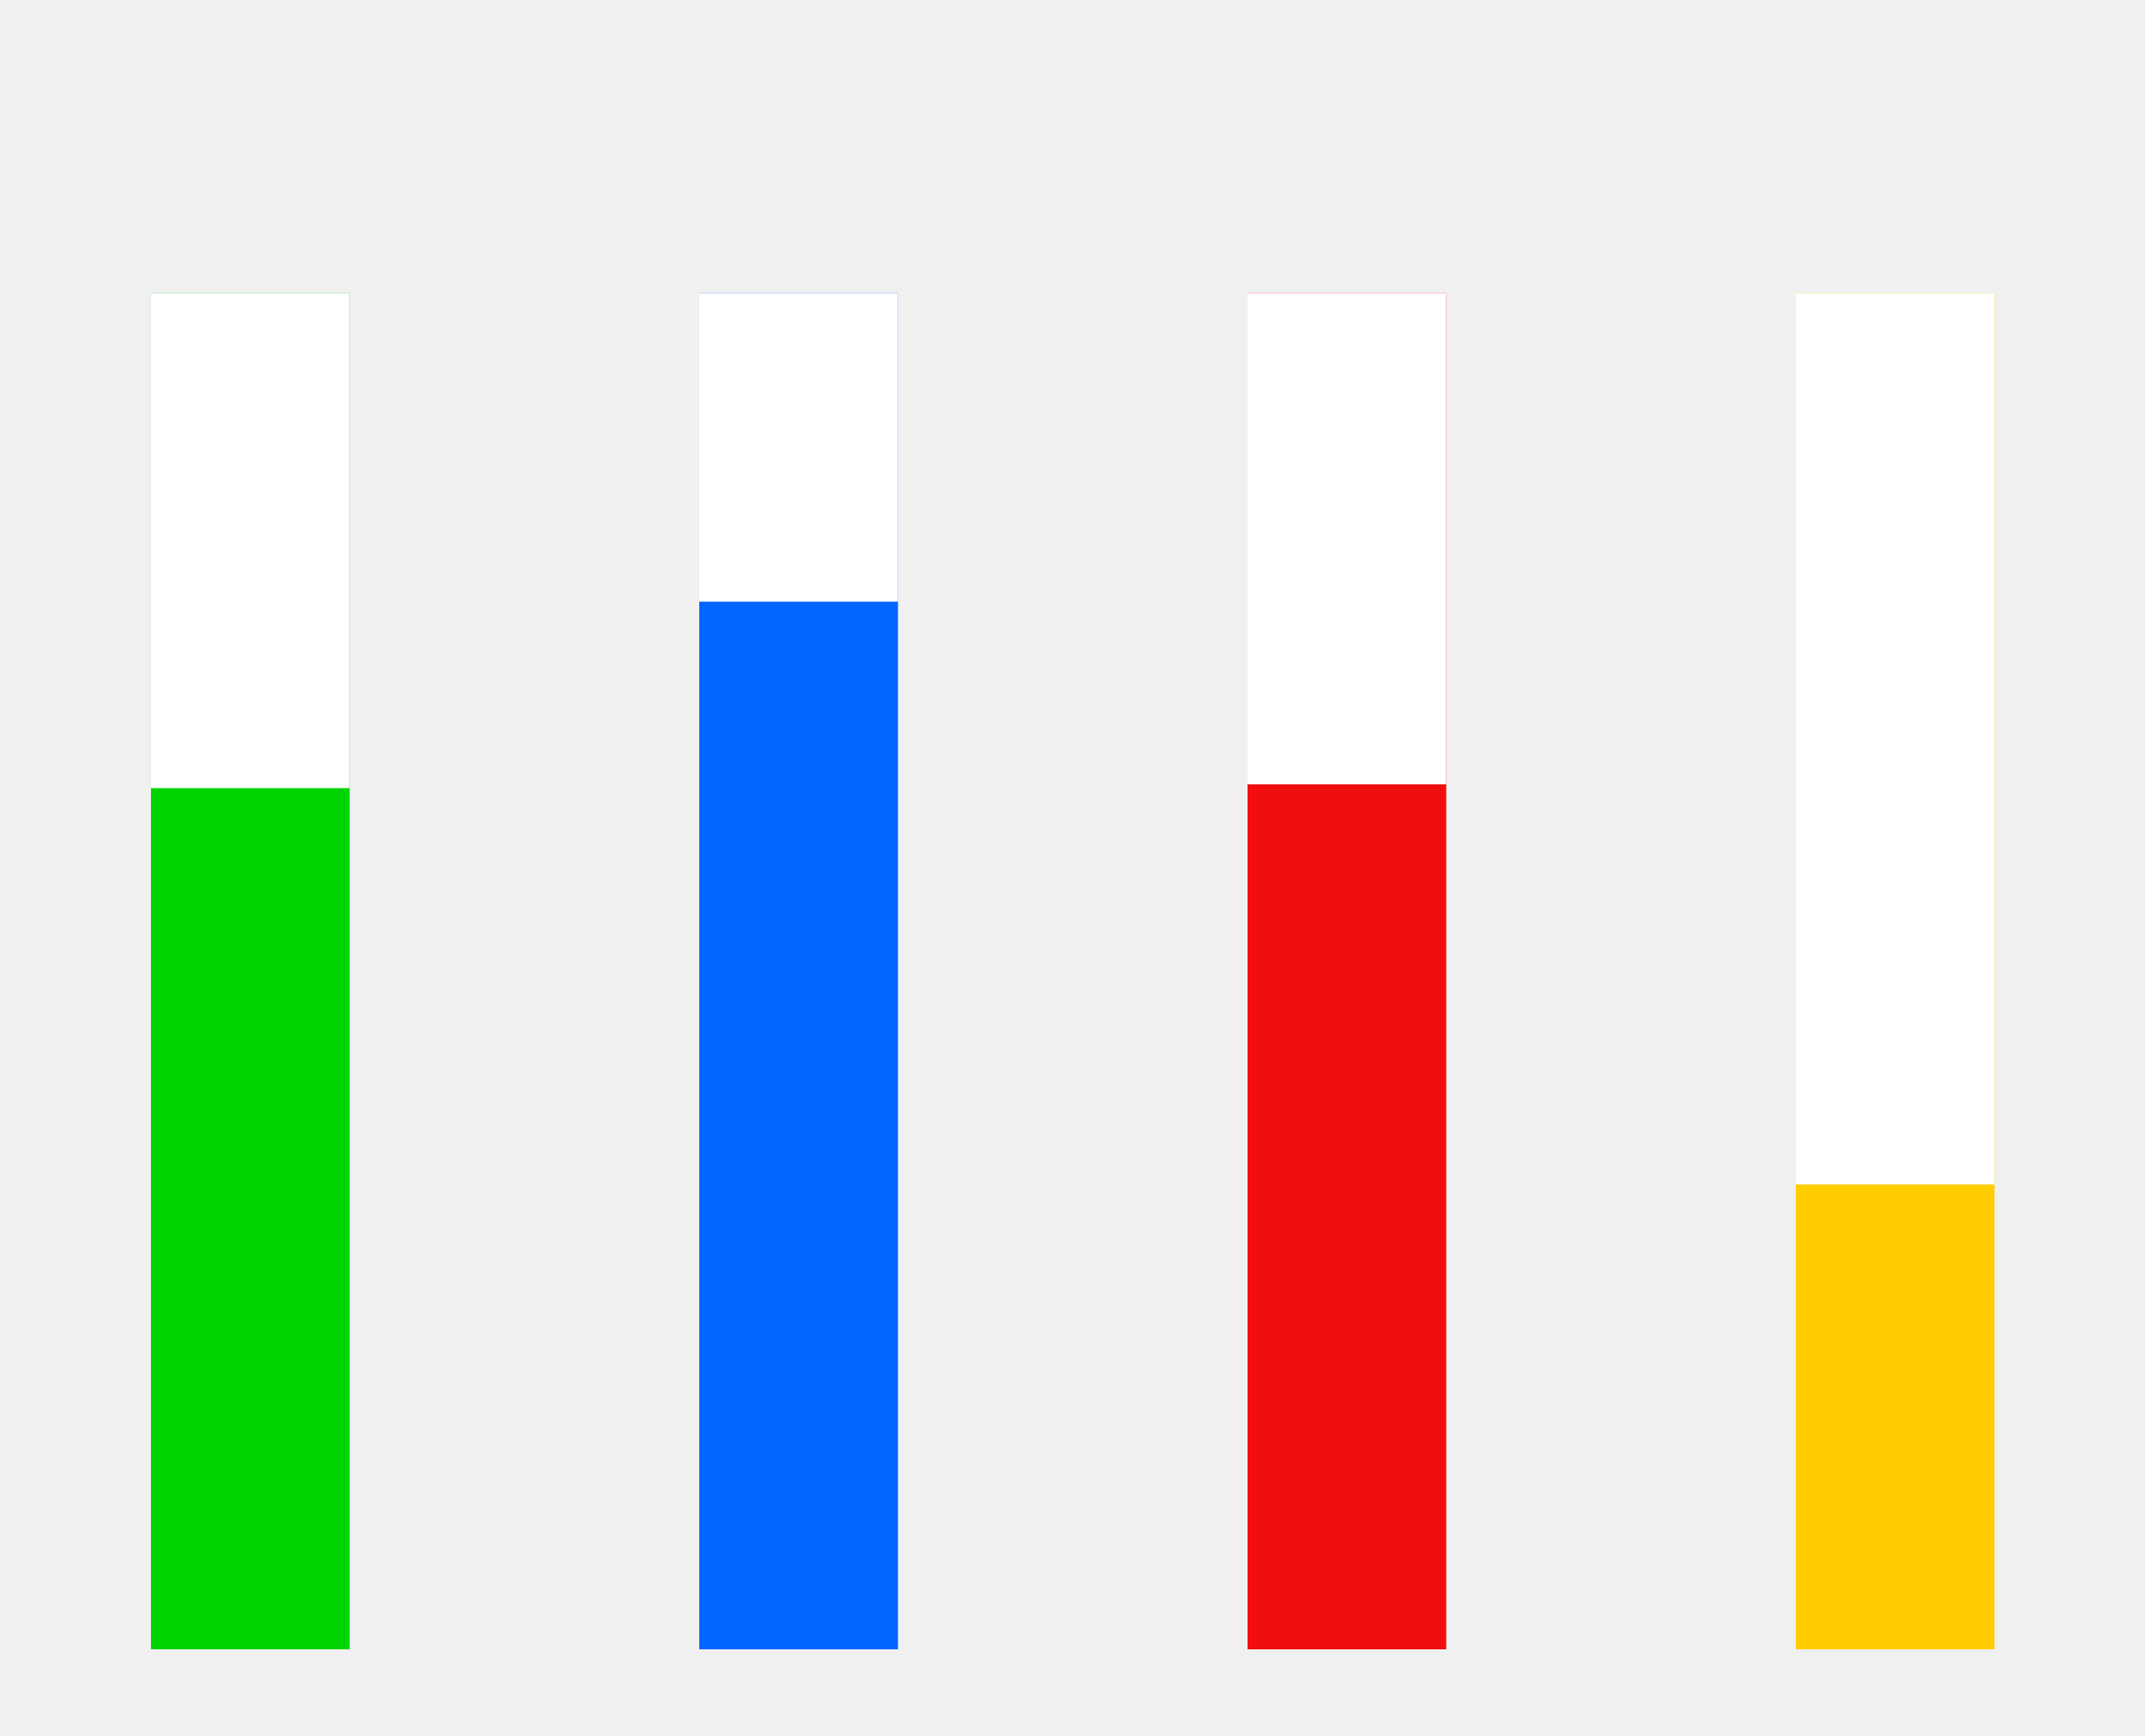
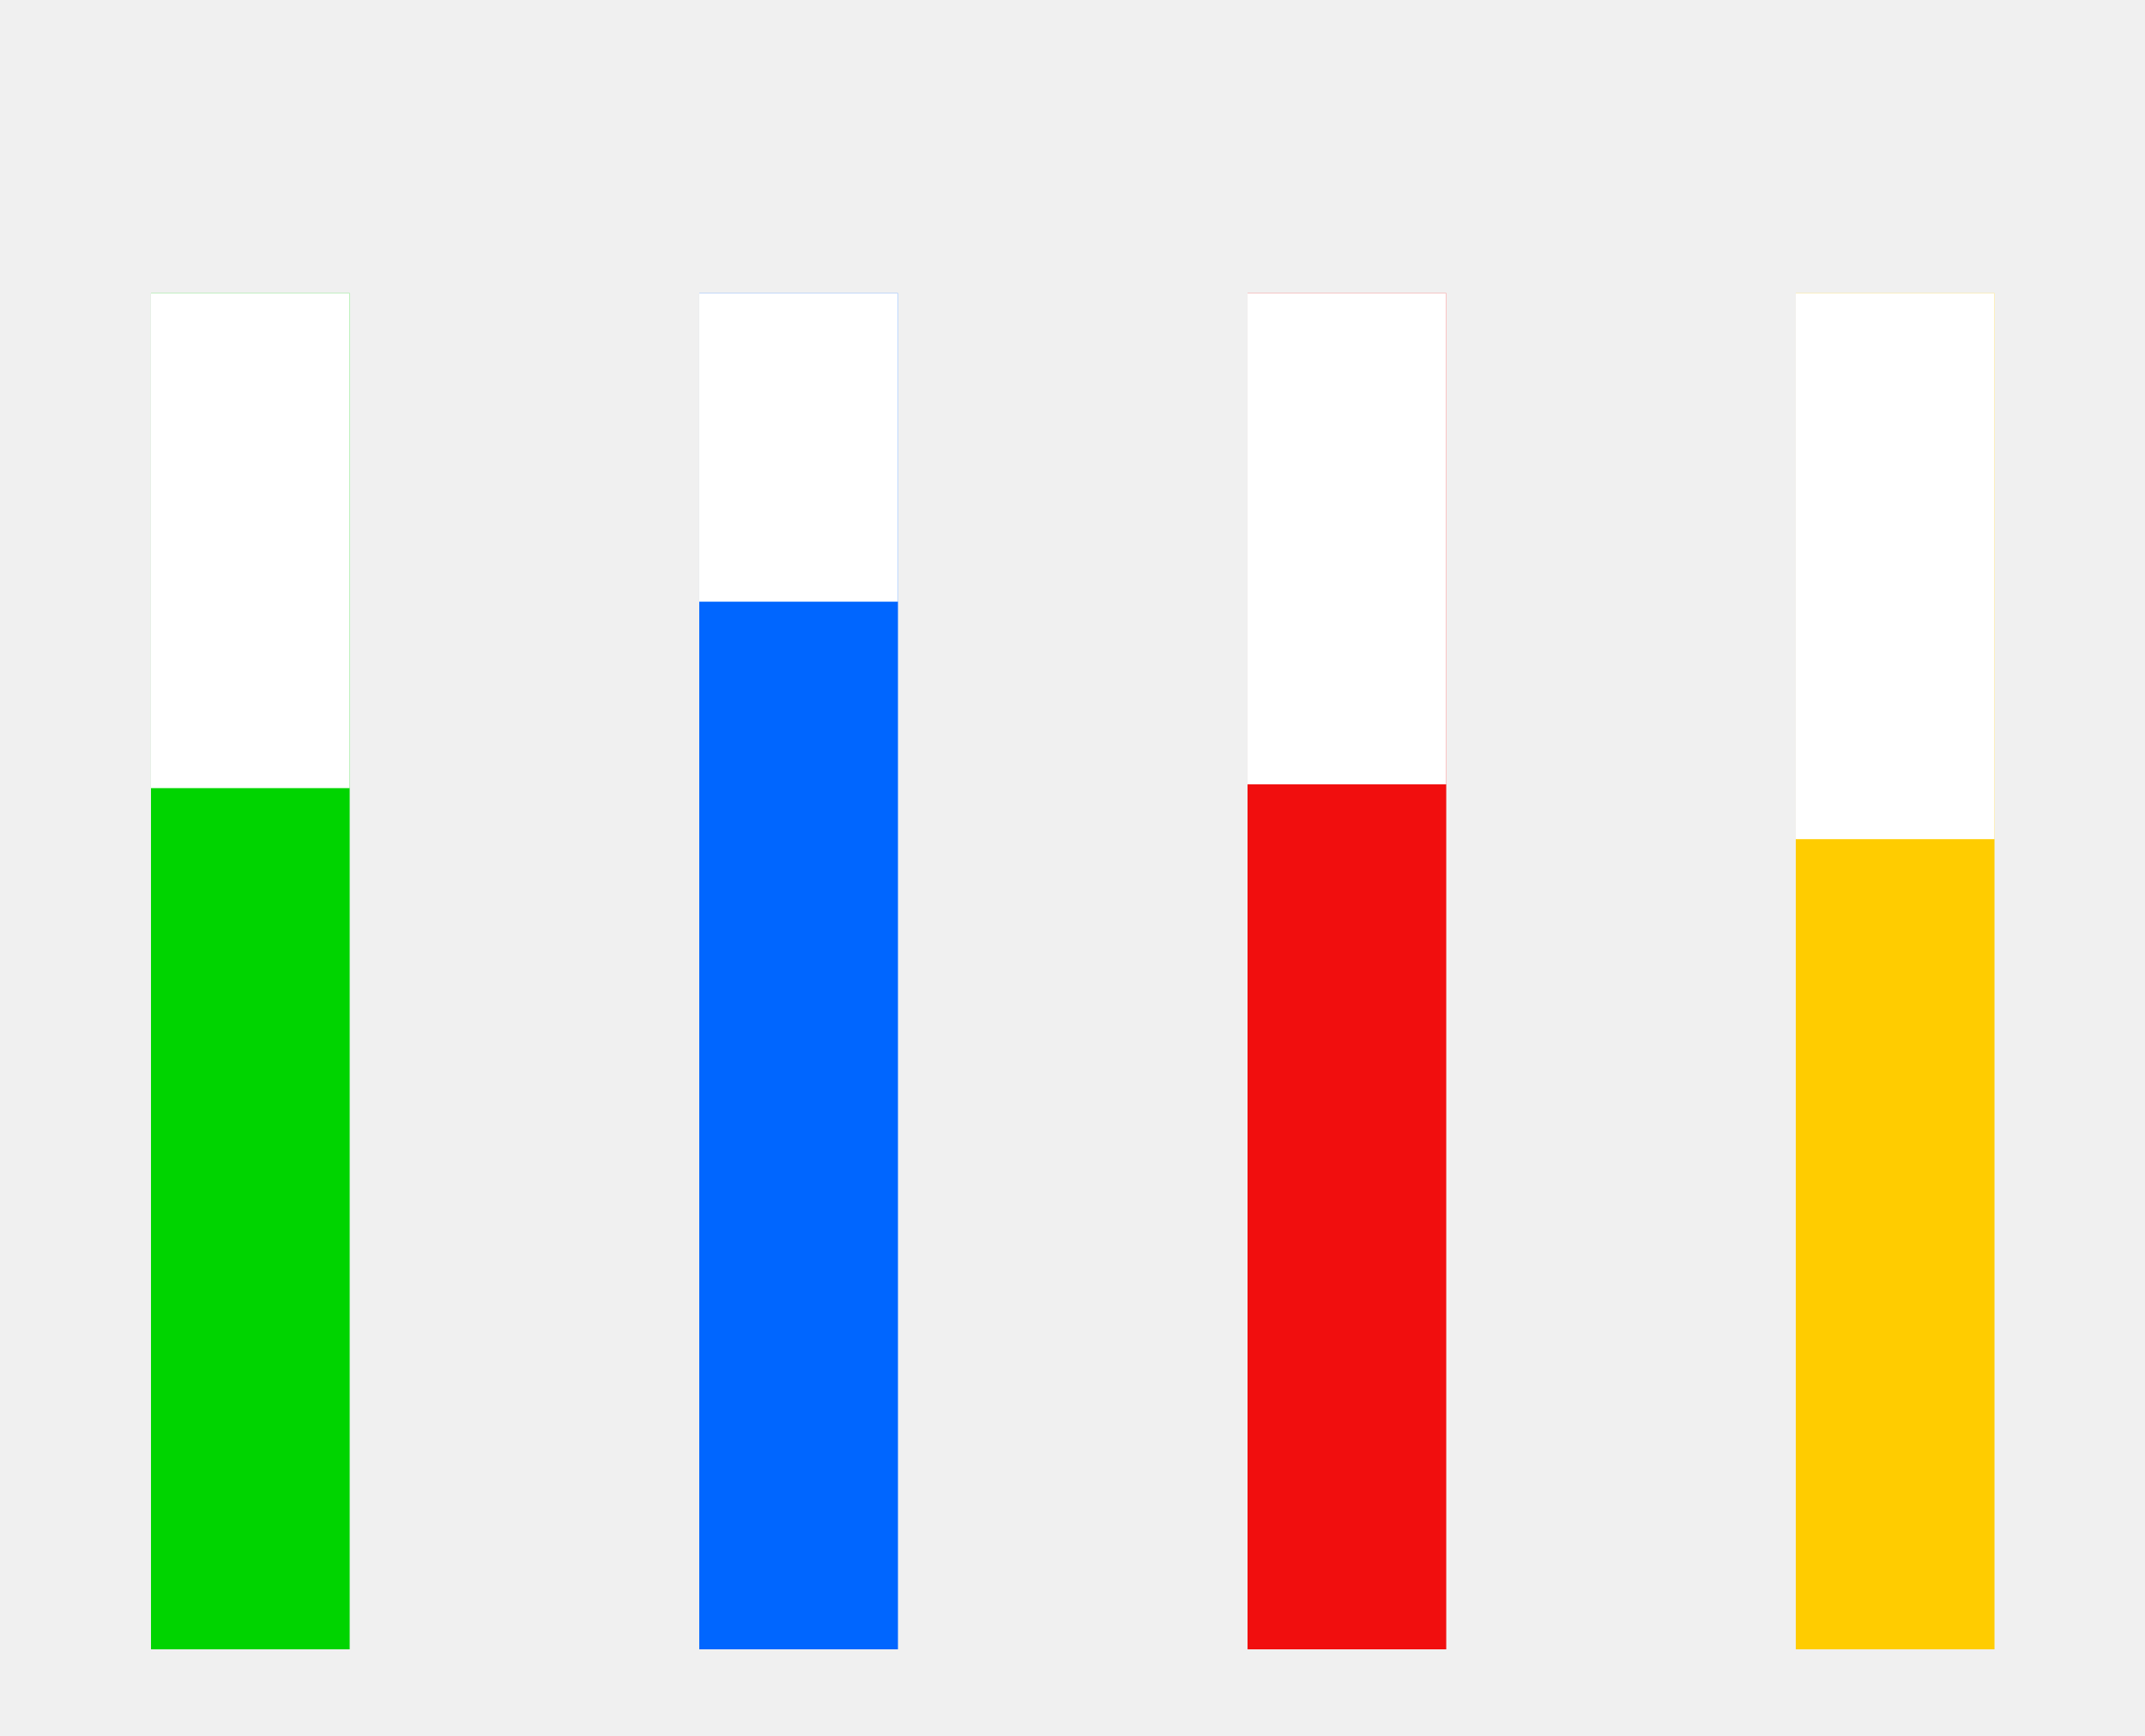
<svg xmlns="http://www.w3.org/2000/svg" version="1.1" viewBox="0 0 492 398">
  <rect x="286.15" y="67.247" width="45.576" height="311" fill="#f10e0e" />
  <rect x="160.39" y="67.247" width="45.576" height="311" fill="#06f" />
  <rect x="411.9" y="67.247" width="45.576" height="311" fill="#fc0" />
  <rect x="34.629" y="67.247" width="45.576" height="311" fill="#00d400" />
  <rect id="Originalartikel" x="34.629" y="67.247" width="45.578" height="113.500" fill="#fff" />
  <rect id="Uebersetzungen" x="160.39" y="67.247" width="45.578" height="70.741" fill="#fff" />
  <rect id="Feedback" x="286.15" y="67.247" width="45.578" height="112.632" fill="#fff" />
-   <rect id="Artworks" x="411.9" y="67.247" width="45.578" height="204.400" fill="#fff" />
+   <rect id="Artworks" x="411.9" y="67.247" width="45.578" height="125.200" fill="#fff" />
</svg>
